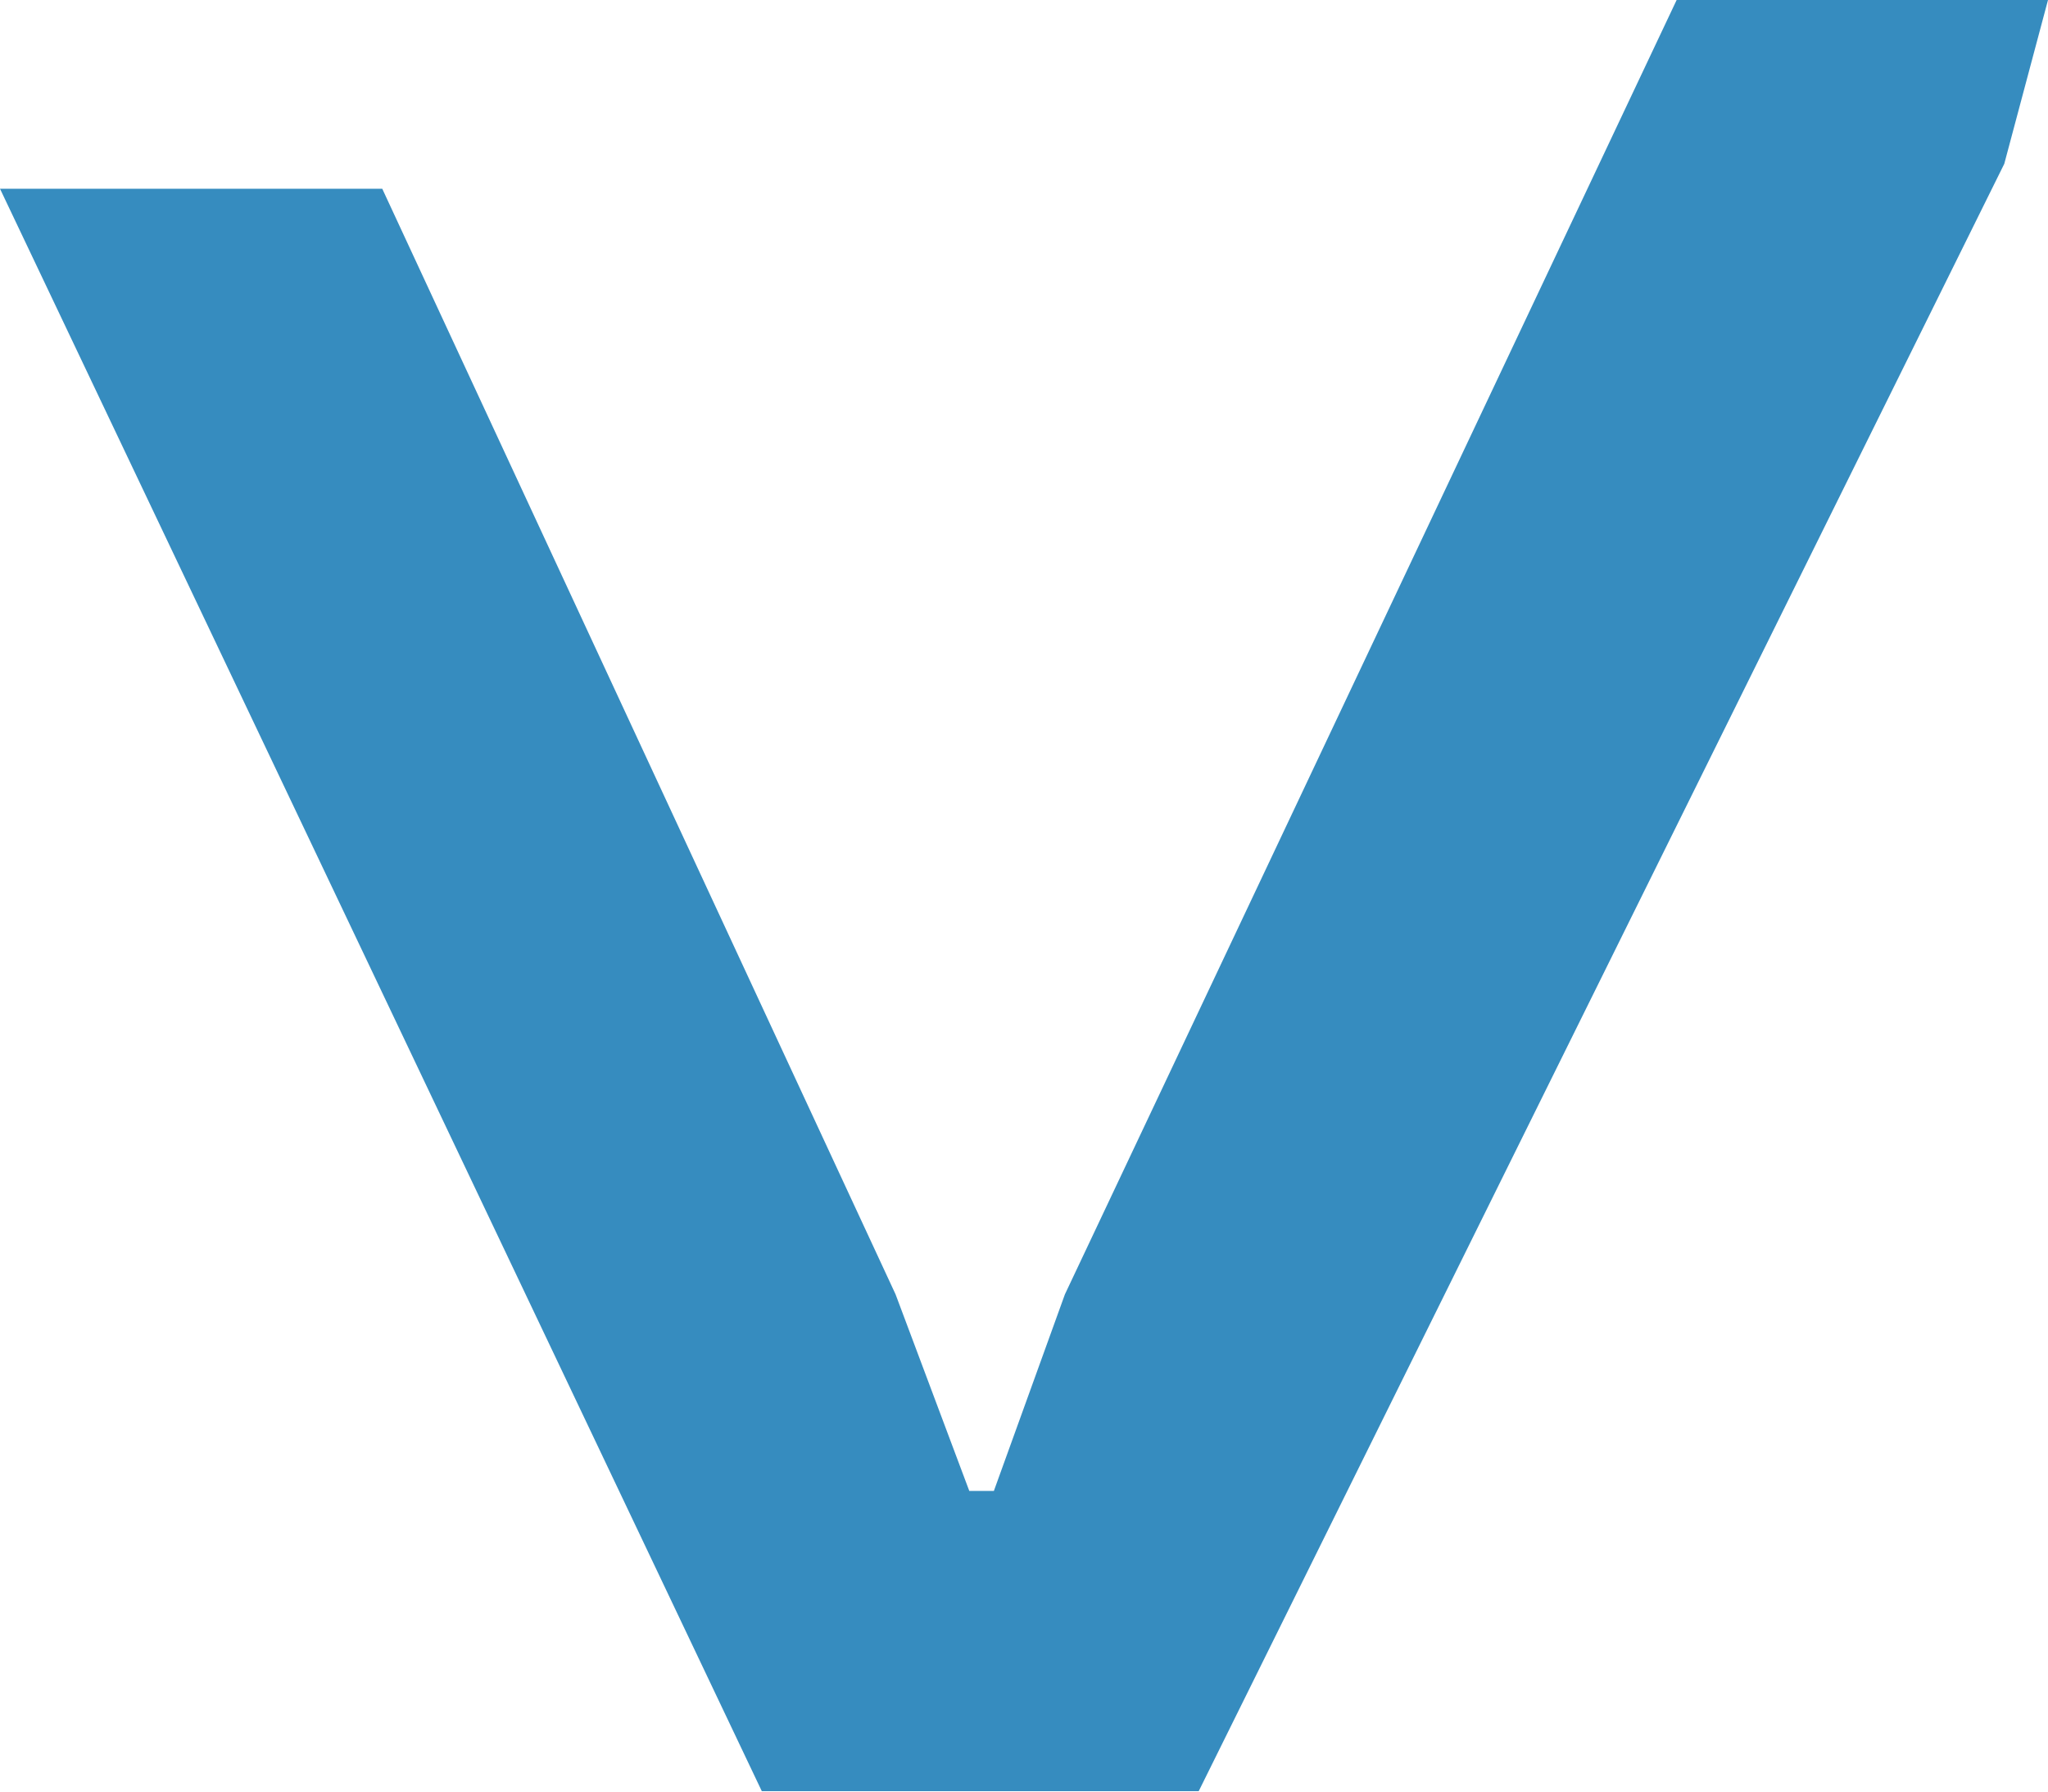
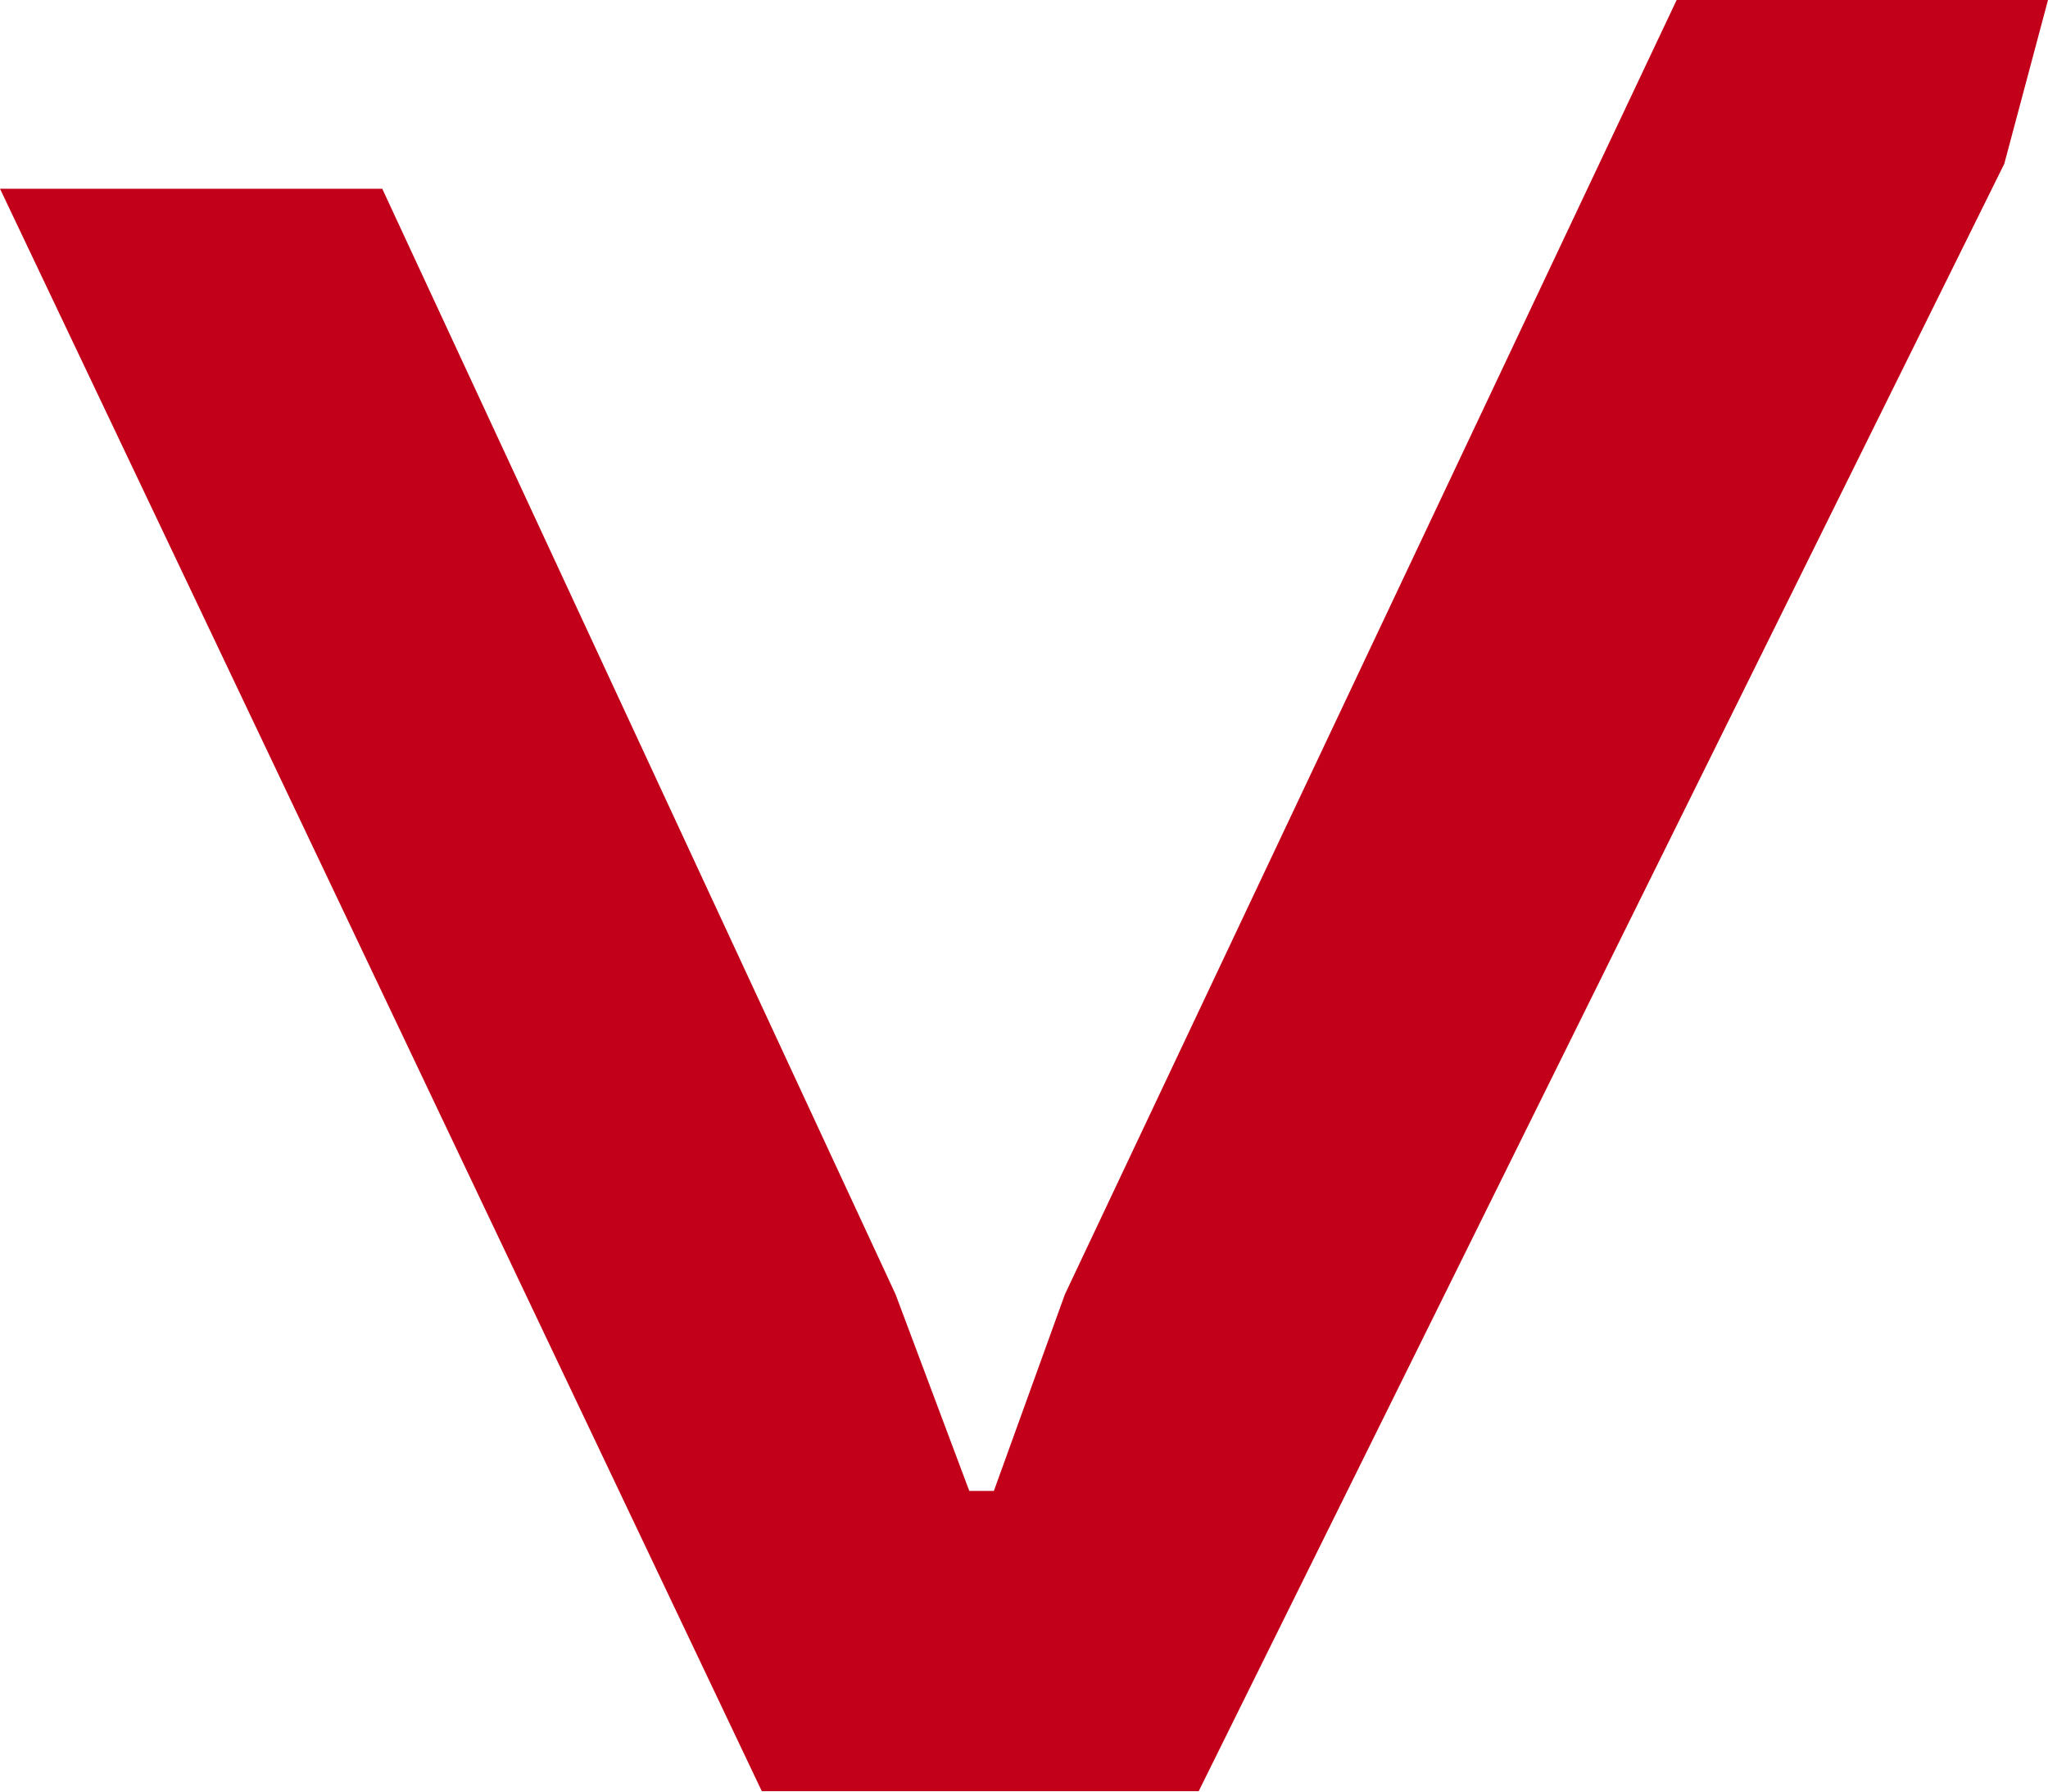
- <svg xmlns="http://www.w3.org/2000/svg" id="Ebene_1" data-name="Ebene 1" viewBox="0 0 441.74 386.44">
-   <polygon points="361.64 0 229.69 279.25 214.37 321.66 209.07 321.66 193.17 279.25 82.45 40.72 0 40.72 164.32 386.44 258.55 386.44 432.31 35.34 441.74 0 361.64 0" fill="#368cbf" />
+ <svg xmlns="http://www.w3.org/2000/svg" id="Ebene_1" version="1.1" viewBox="0 0 441.74 386.44">
+   <defs>
+     <style>
+       .st0 {
+         fill: #c30019;
+       }
+     </style>
+   </defs>
+   <polygon class="st0" points="361.64 0 229.69 279.25 214.37 321.66 209.07 321.66 193.17 279.25 82.45 40.72 0 40.72 164.32 386.44 258.55 386.44 432.31 35.34 441.74 0 361.64 0" />
</svg>
